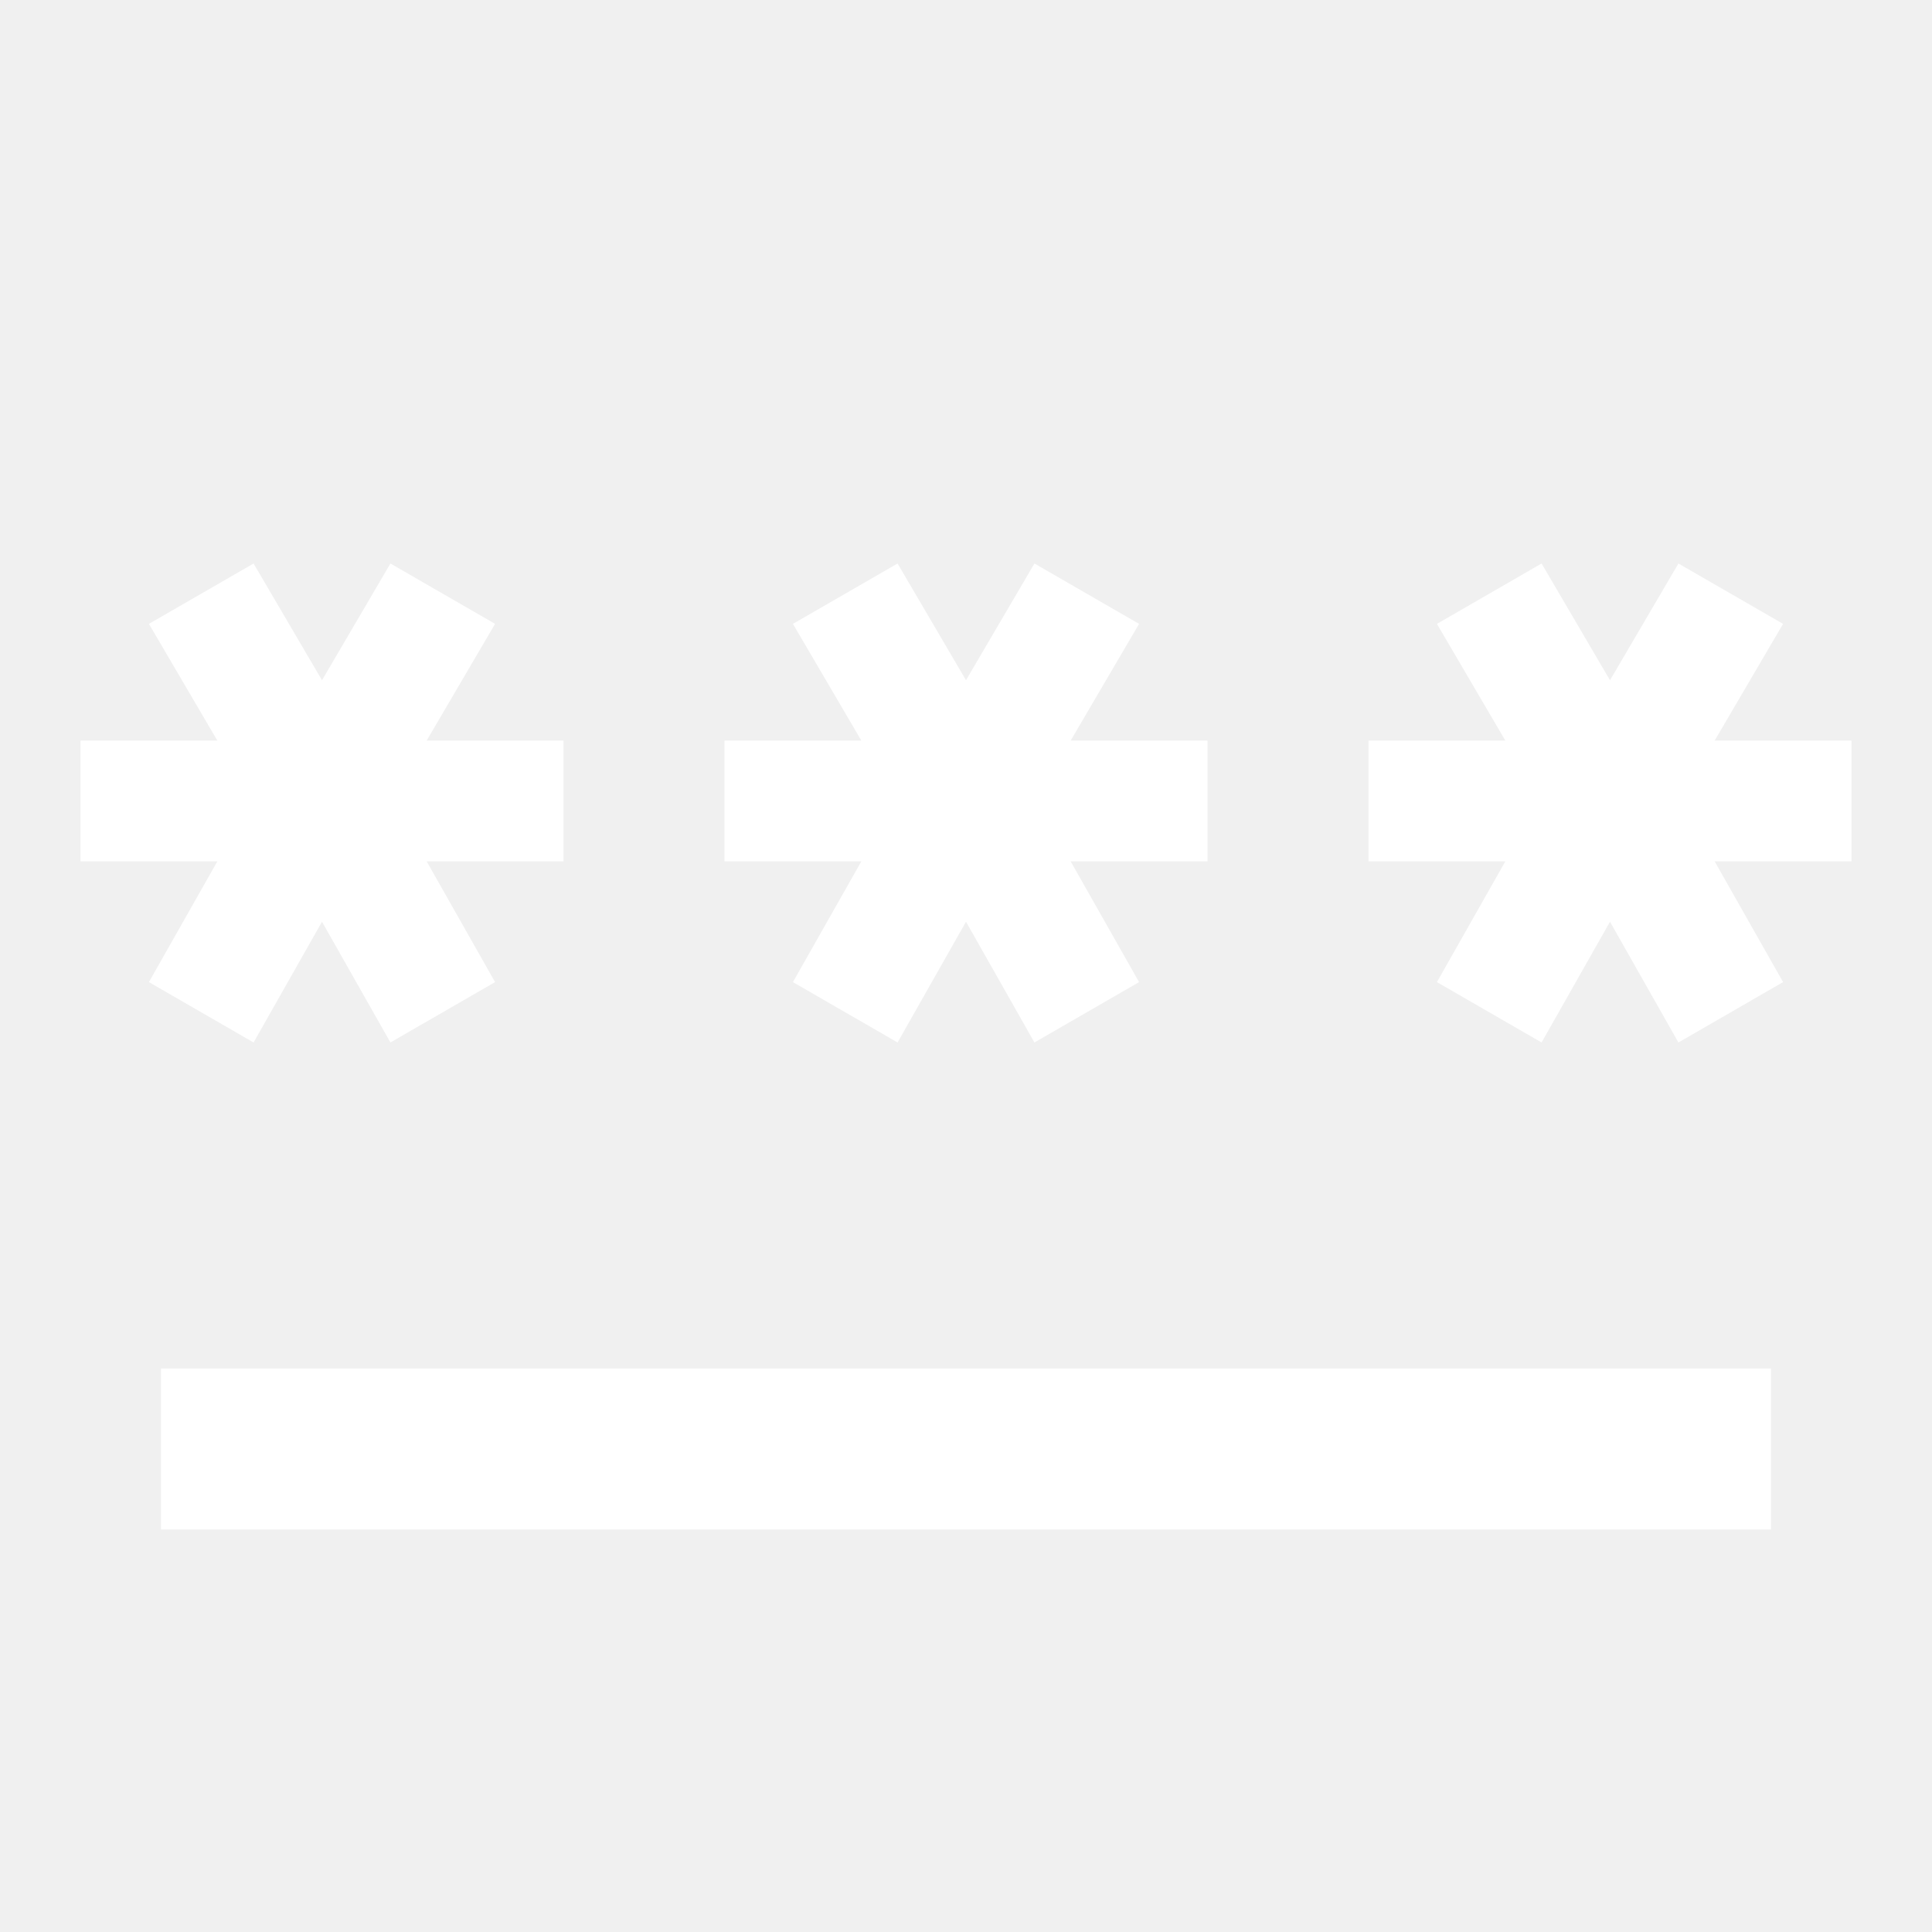
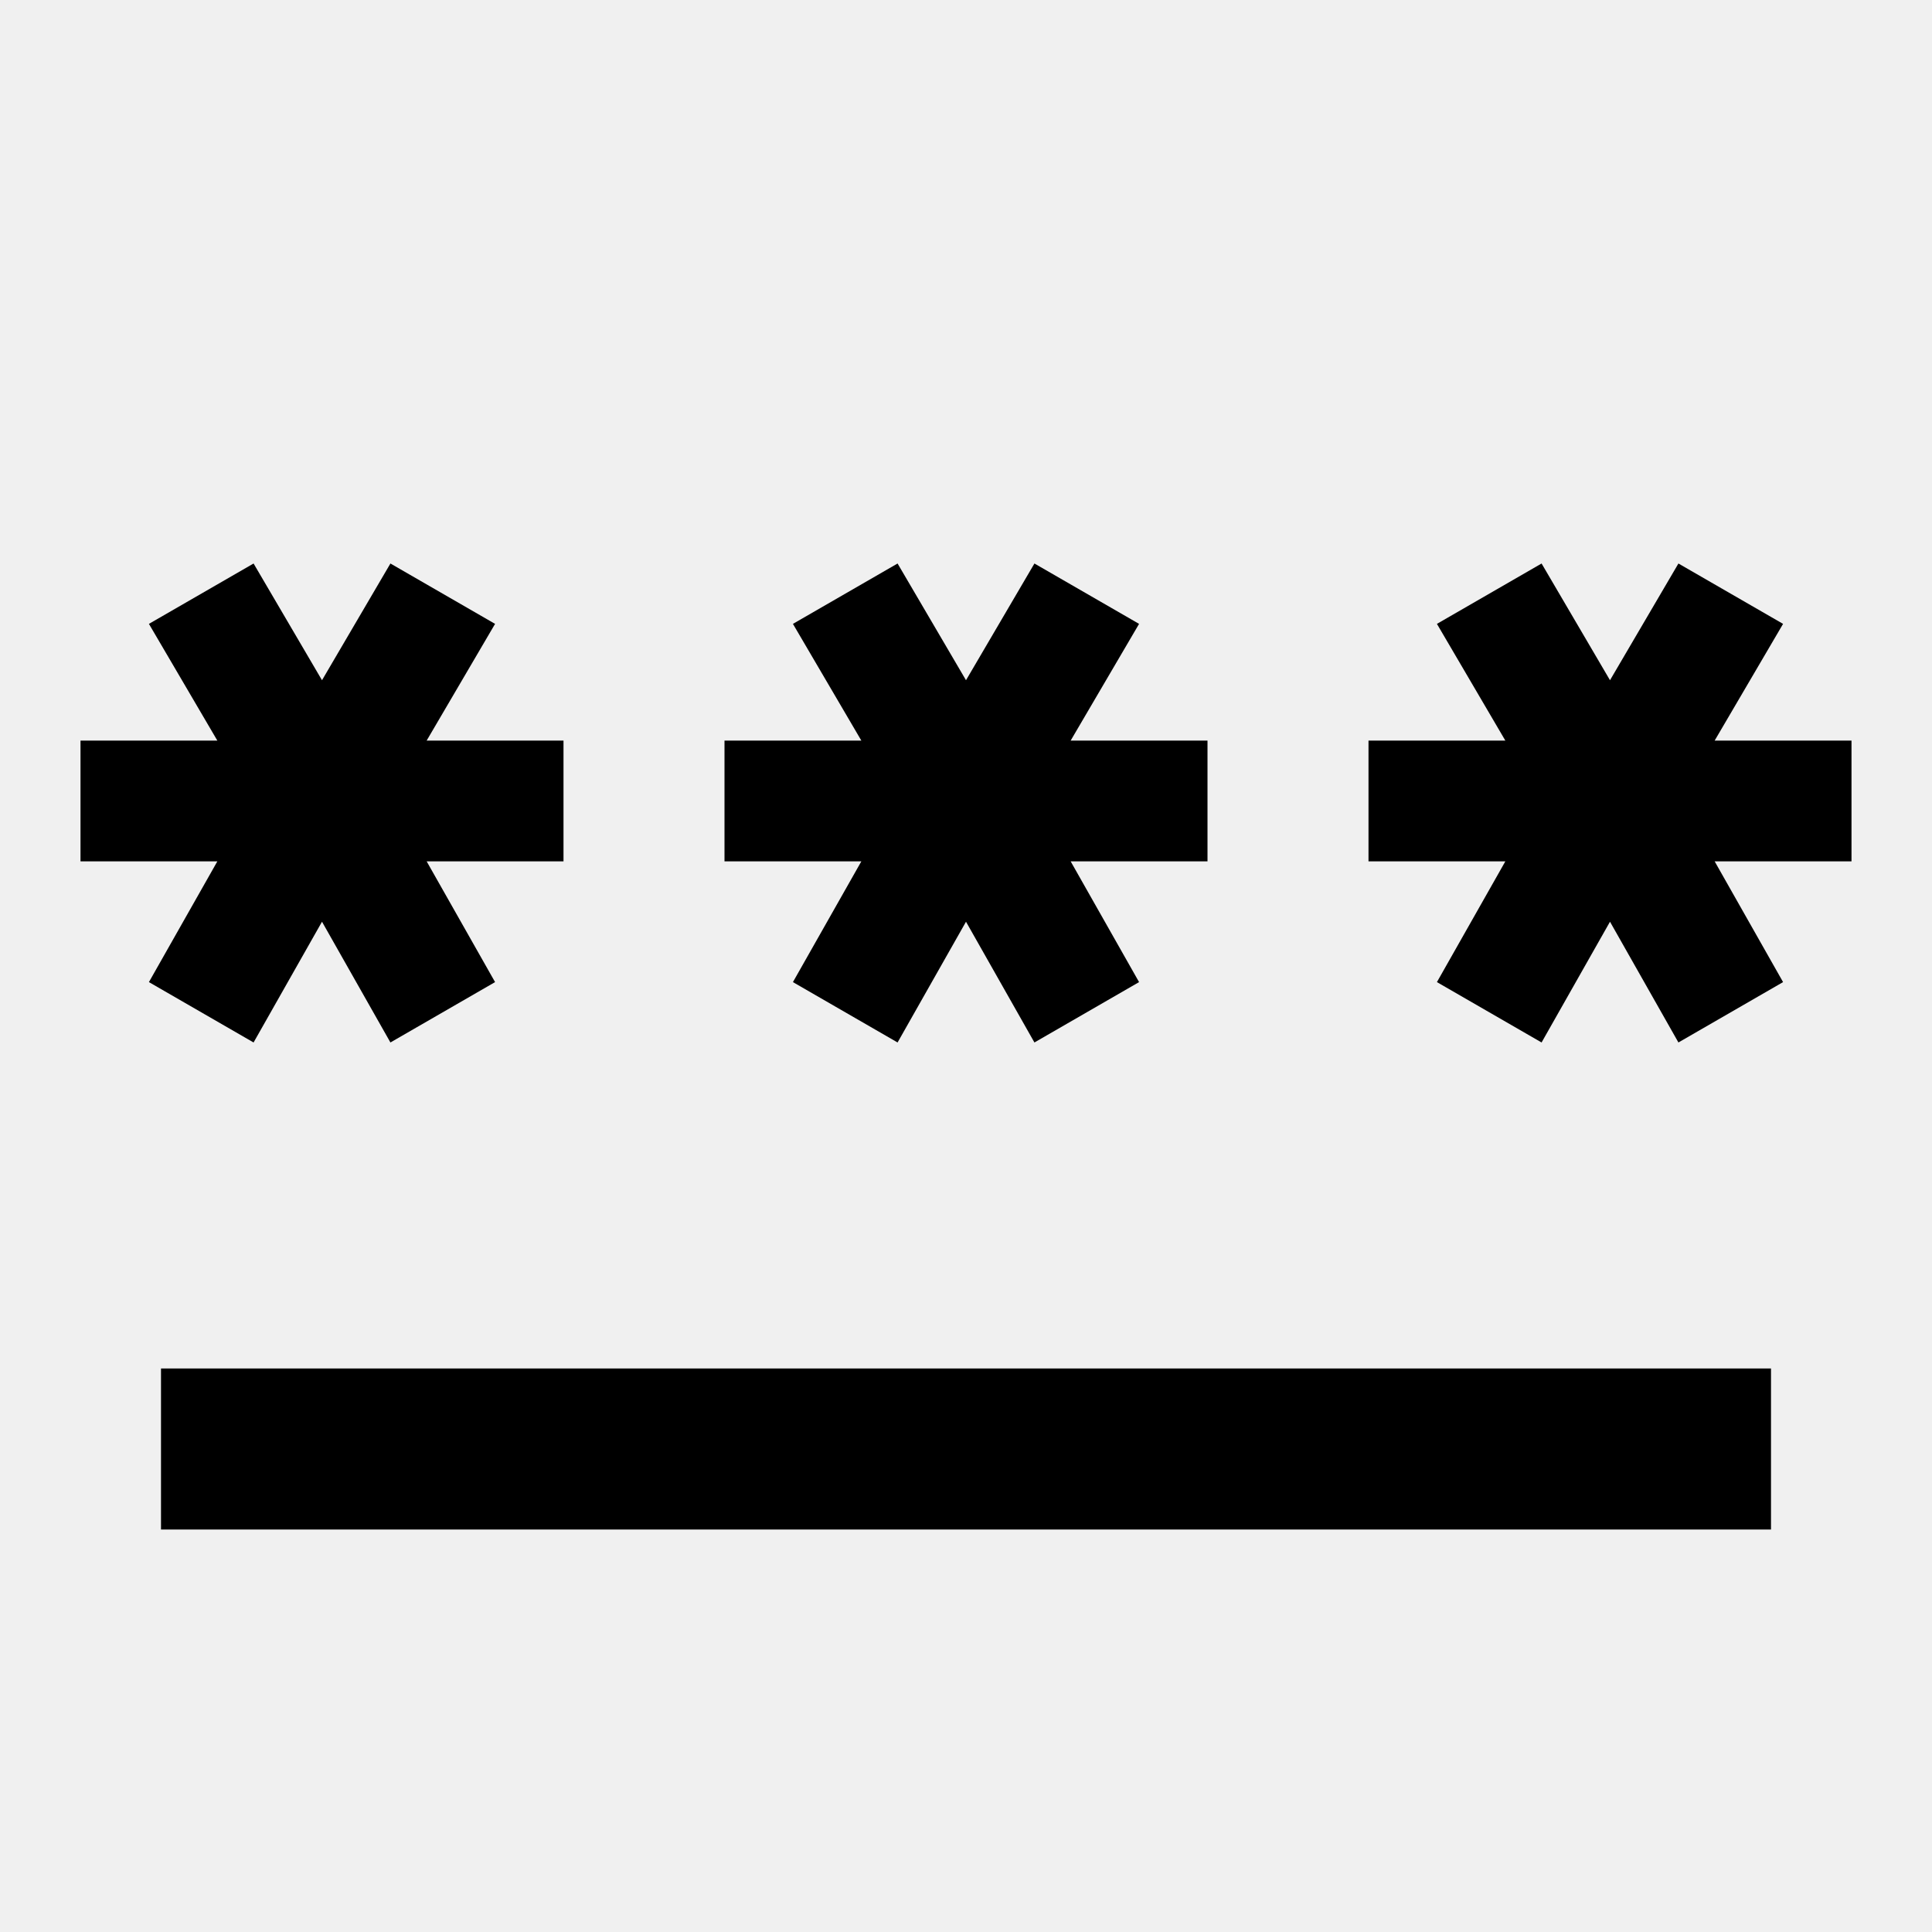
- <svg xmlns="http://www.w3.org/2000/svg" height="24px" viewBox="0 -960 960 960" width="24px" fill="#FFFFFF">
+ <svg xmlns="http://www.w3.org/2000/svg" height="24px" viewBox="0 -960 960 960" width="24px" fill="currentColor">
  <path d="M80-200v-80h800v80H80Zm46-242-52-30 34-60H40v-60h68l-34-58 52-30 34 58 34-58 52 30-34 58h68v60h-68l34 60-52 30-34-60-34 60Zm320 0-52-30 34-60h-68v-60h68l-34-58 52-30 34 58 34-58 52 30-34 58h68v60h-68l34 60-52 30-34-60-34 60Zm320 0-52-30 34-60h-68v-60h68l-34-58 52-30 34 58 34-58 52 30-34 58h68v60h-68l34 60-52 30-34-60-34 60Z" />
</svg>
